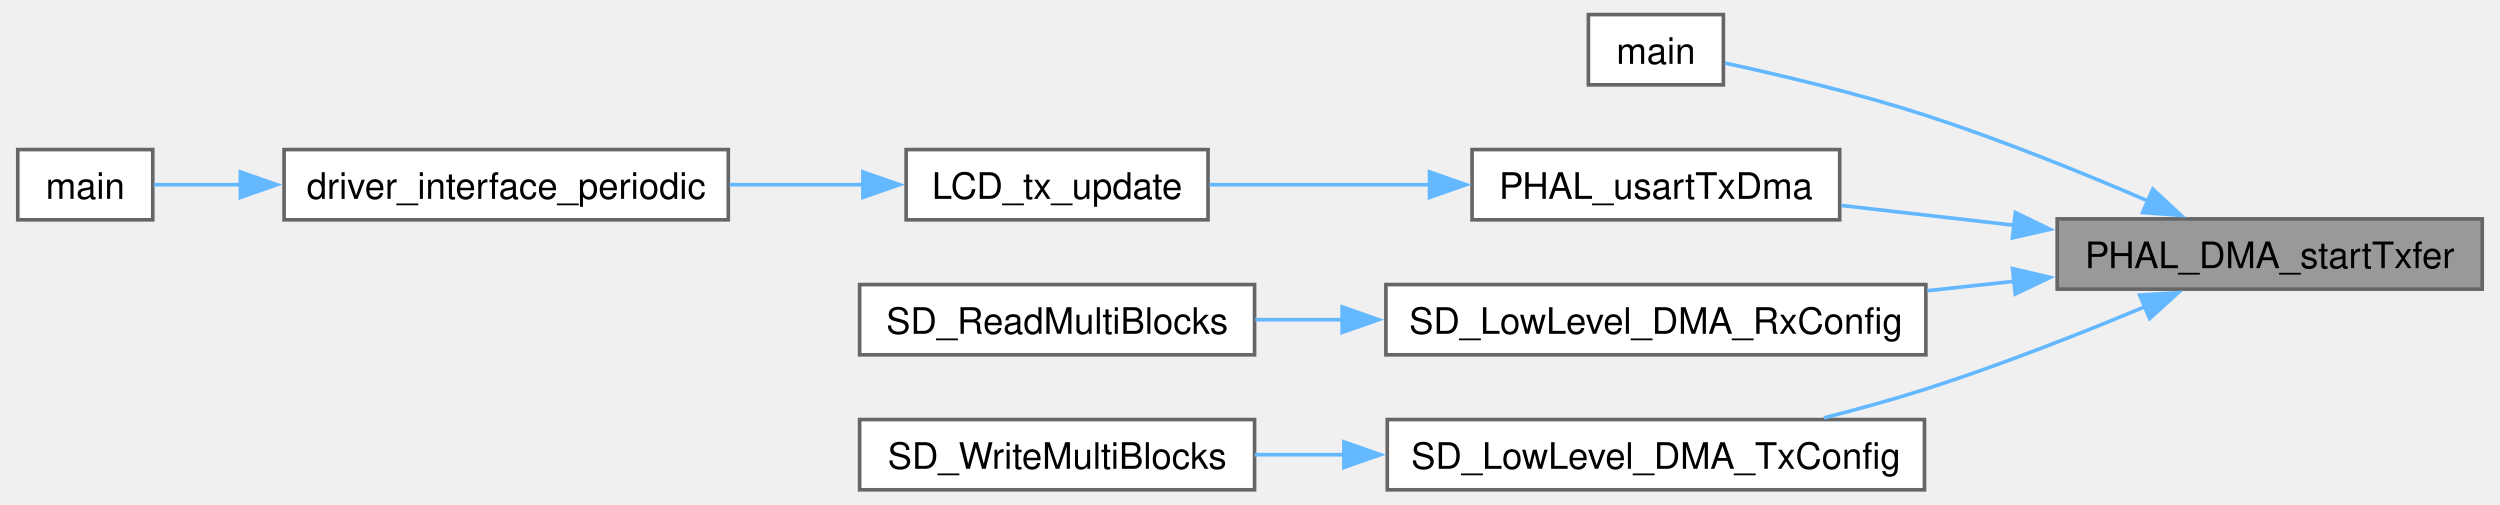
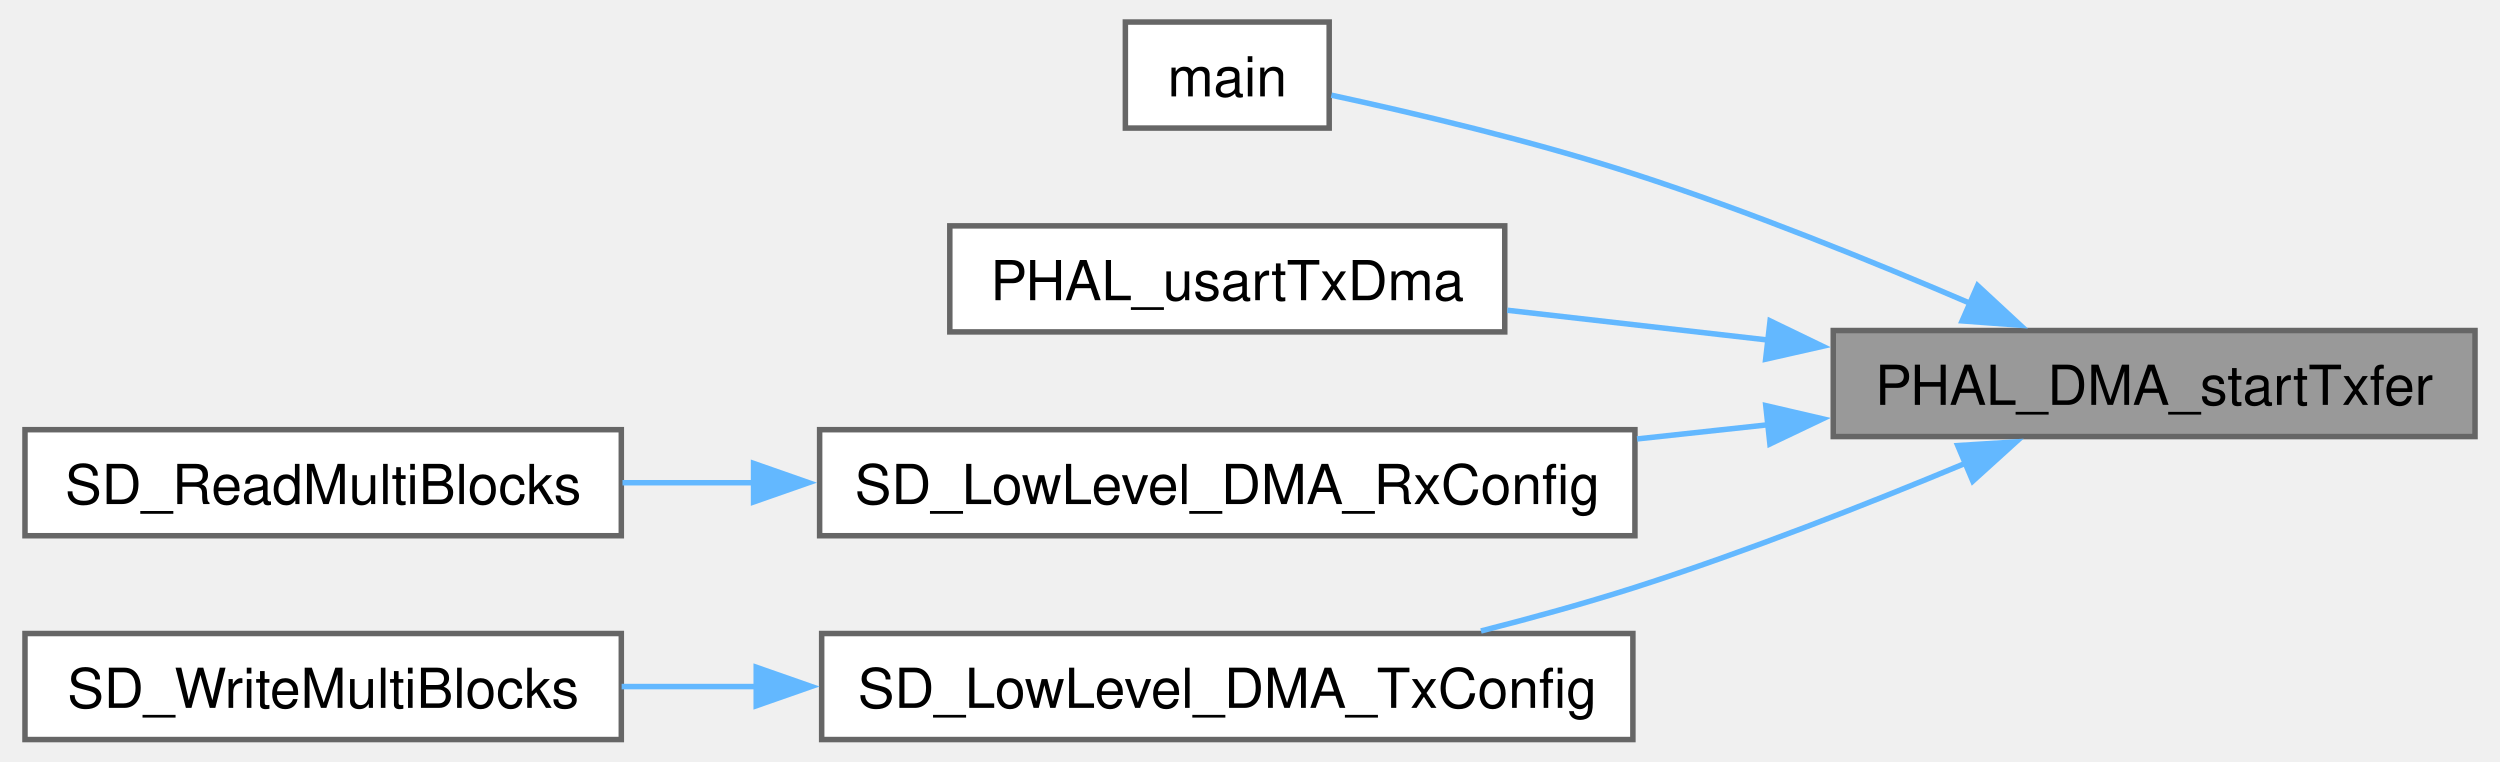
- <svg xmlns="http://www.w3.org/2000/svg" xmlns:xlink="http://www.w3.org/1999/xlink" width="684pt" height="138pt" viewBox="0.00 0.00 683.50 138.25">
+ <svg xmlns="http://www.w3.org/2000/svg" xmlns:xlink="http://www.w3.org/1999/xlink" width="453pt" height="138pt" viewBox="0.00 0.00 452.75 138.25">
  <g id="graph0" class="graph" transform="scale(1 1) rotate(0) translate(4 134.25)">
    <g id="Node000001" class="node">
      <g id="a_Node000001">
        <a xlink:title=" ">
-           <polygon fill="#999999" stroke="#666666" points="675.5,-74.25 559,-74.25 559,-55 675.5,-55 675.5,-74.25" />
-           <text text-anchor="middle" x="617.25" y="-60.75" font-family="Helvetica,sans-Serif" font-size="10.00">PHAL_DMA_startTxfer</text>
+           <polygon fill="#999999" stroke="#666666" points="444.75,-74.25 328.25,-74.25 328.25,-55 444.75,-55 444.75,-74.25" />
+           <text text-anchor="middle" x="386.5" y="-60.75" font-family="Helvetica,sans-Serif" font-size="10.00">PHAL_DMA_startTxfer</text>
        </a>
      </g>
    </g>
    <g id="Node000002" class="node">
      <g id="a_Node000002">
        <a xlink:href="pdu_2main_8c.html#ae66f6b31b5ad750f1fe042a706a4e3d4" target="_top" xlink:title=" ">
-           <polygon fill="white" stroke="#666666" points="467.5,-130.25 430.5,-130.25 430.5,-111 467.5,-111 467.5,-130.25" />
-           <text text-anchor="middle" x="449" y="-116.75" font-family="Helvetica,sans-Serif" font-size="10.00">main</text>
+           <polygon fill="white" stroke="#666666" points="236.75,-130.25 199.75,-130.25 199.75,-111 236.75,-111 236.75,-130.25" />
+           <text text-anchor="middle" x="218.25" y="-116.75" font-family="Helvetica,sans-Serif" font-size="10.00">main</text>
        </a>
      </g>
    </g>
    <g id="edge1_Node000001_Node000002" class="edge">
      <g id="a_edge1_Node000001_Node000002">
        <a xlink:title=" ">
-           <path fill="none" stroke="#63b8ff" d="M583.98,-79.13C566.22,-86.77 543.65,-95.91 523,-102.62 504.5,-108.64 482.81,-113.75 467.9,-116.97" />
-           <polygon fill="#63b8ff" stroke="#63b8ff" points="585.2,-82.41 592.97,-75.21 582.4,-76 585.2,-82.41" />
+           <path fill="none" stroke="#63b8ff" d="M353.23,-79.13C335.47,-86.77 312.9,-95.91 292.25,-102.62 273.75,-108.64 252.06,-113.75 237.15,-116.97" />
+           <polygon fill="#63b8ff" stroke="#63b8ff" points="354.45,-82.41 362.22,-75.21 351.65,-76 354.45,-82.41" />
        </a>
      </g>
    </g>
    <g id="Node000003" class="node">
      <g id="a_Node000003">
-         <a xlink:href="common_2phal__F4_2usart_2usart_8c.html#abbaa51dfa3243c22b4015aaff9eba9da" target="_top" xlink:title="Starts a tx using dma, use PHAL_usartTxDmaComplete to ensure the previous transmission is complete.">
-           <polygon fill="white" stroke="#666666" points="499.38,-93.25 398.62,-93.25 398.62,-74 499.38,-74 499.38,-93.25" />
-           <text text-anchor="middle" x="449" y="-79.75" font-family="Helvetica,sans-Serif" font-size="10.00">PHAL_usartTxDma</text>
+         <a xlink:href="phal__F4_2usart_2usart_8c.html#abbaa51dfa3243c22b4015aaff9eba9da" target="_top" xlink:title="Starts a tx using dma, use PHAL_usartTxDmaComplete to ensure the previous transmission is complete.">
+           <polygon fill="white" stroke="#666666" points="268.62,-93.25 167.88,-93.25 167.88,-74 268.62,-74 268.62,-93.25" />
+           <text text-anchor="middle" x="218.25" y="-79.75" font-family="Helvetica,sans-Serif" font-size="10.00">PHAL_usartTxDma</text>
        </a>
      </g>
    </g>
    <g id="edge2_Node000001_Node000003" class="edge">
      <g id="a_edge2_Node000001_Node000003">
        <a xlink:title=" ">
-           <path fill="none" stroke="#63b8ff" d="M547.17,-72.52C531.29,-74.33 514.71,-76.23 499.83,-77.93" />
-           <polygon fill="#63b8ff" stroke="#63b8ff" points="547.53,-76 557.07,-71.39 546.73,-69.05 547.53,-76" />
-         </a>
-       </g>
-     </g>
-     <g id="Node000007" class="node">
-       <g id="a_Node000007">
-         <a xlink:href="sdio_8c.html#ad6c4df3070c195bbc2067e19a702f495" target="_top" xlink:title="Configures the DMA2 Channel4 for SDIO Rx request.">
-           <polygon fill="white" stroke="#666666" points="523,-56.25 375,-56.25 375,-37 523,-37 523,-56.25" />
-           <text text-anchor="middle" x="449" y="-42.75" font-family="Helvetica,sans-Serif" font-size="10.00">SD_LowLevel_DMA_RxConfig</text>
-         </a>
-       </g>
-     </g>
-     <g id="edge6_Node000001_Node000007" class="edge">
-       <g id="a_edge6_Node000001_Node000007">
-         <a xlink:title=" ">
-           <path fill="none" stroke="#63b8ff" d="M547.21,-57.15C539.34,-56.3 531.31,-55.43 523.39,-54.57" />
-           <polygon fill="#63b8ff" stroke="#63b8ff" points="546.75,-60.62 557.07,-58.22 547.5,-53.66 546.75,-60.62" />
-         </a>
-       </g>
-     </g>
-     <g id="Node000009" class="node">
-       <g id="a_Node000009">
-         <a xlink:href="sdio_8c.html#ab5b450ca3307efda90446fe2a8cca8f4" target="_top" xlink:title="Configures the DMA 2 Channel 6 for SDIO Tx request.">
-           <polygon fill="white" stroke="#666666" points="522.62,-19.25 375.38,-19.25 375.38,0 522.62,0 522.62,-19.25" />
-           <text text-anchor="middle" x="449" y="-5.75" font-family="Helvetica,sans-Serif" font-size="10.00">SD_LowLevel_DMA_TxConfig</text>
-         </a>
-       </g>
-     </g>
-     <g id="edge8_Node000001_Node000009" class="edge">
-       <g id="a_edge8_Node000001_Node000009">
-         <a xlink:title=" ">
-           <path fill="none" stroke="#63b8ff" d="M582.98,-50.15C565.36,-42.81 543.24,-34.1 523,-27.62 514.05,-24.76 504.36,-22.08 495.05,-19.71" />
-           <polygon fill="#63b8ff" stroke="#63b8ff" points="581.6,-53.37 592.18,-54.03 584.33,-46.92 581.6,-53.37" />
+           <path fill="none" stroke="#63b8ff" d="M316.42,-72.52C300.54,-74.33 283.96,-76.23 269.08,-77.93" />
+           <polygon fill="#63b8ff" stroke="#63b8ff" points="316.78,-76 326.32,-71.39 315.98,-69.05 316.78,-76" />
        </a>
      </g>
    </g>
    <g id="Node000004" class="node">
      <g id="a_Node000004">
-         <a xlink:href="lcd_8c.html#ab1da20573be93be73a9d5e72e133b7e9" target="_top" xlink:title="Called periodically to send commands to the Nextion LCD display via USART.">
-           <polygon fill="white" stroke="#666666" points="326.25,-93.25 243.5,-93.25 243.5,-74 326.25,-74 326.25,-93.25" />
-           <text text-anchor="middle" x="284.88" y="-79.75" font-family="Helvetica,sans-Serif" font-size="10.00">LCD_tx_update</text>
+         <a xlink:href="sdio_8c.html#ad6c4df3070c195bbc2067e19a702f495" target="_top" xlink:title="Configures the DMA2 Channel4 for SDIO Rx request.">
+           <polygon fill="white" stroke="#666666" points="292.25,-56.25 144.25,-56.25 144.25,-37 292.25,-37 292.25,-56.25" />
+           <text text-anchor="middle" x="218.25" y="-42.75" font-family="Helvetica,sans-Serif" font-size="10.00">SD_LowLevel_DMA_RxConfig</text>
        </a>
      </g>
    </g>
-     <g id="edge3_Node000003_Node000004" class="edge">
-       <g id="a_edge3_Node000003_Node000004">
+     <g id="edge3_Node000001_Node000004" class="edge">
+       <g id="a_edge3_Node000001_Node000004">
        <a xlink:title=" ">
-           <path fill="none" stroke="#63b8ff" d="M387.15,-83.62C366.96,-83.62 344.97,-83.62 326.66,-83.62" />
-           <polygon fill="#63b8ff" stroke="#63b8ff" points="386.96,-87.13 396.96,-83.63 386.96,-80.13 386.96,-87.13" />
+           <path fill="none" stroke="#63b8ff" d="M316.46,-57.15C308.59,-56.3 300.56,-55.43 292.64,-54.57" />
+           <polygon fill="#63b8ff" stroke="#63b8ff" points="316,-60.62 326.32,-58.22 316.75,-53.66 316,-60.62" />
+         </a>
+       </g>
+     </g>
+     <g id="Node000006" class="node">
+       <g id="a_Node000006">
+         <a xlink:href="sdio_8c.html#ab5b450ca3307efda90446fe2a8cca8f4" target="_top" xlink:title="Configures the DMA 2 Channel 6 for SDIO Tx request.">
+           <polygon fill="white" stroke="#666666" points="291.88,-19.25 144.62,-19.25 144.62,0 291.88,0 291.88,-19.25" />
+           <text text-anchor="middle" x="218.25" y="-5.75" font-family="Helvetica,sans-Serif" font-size="10.00">SD_LowLevel_DMA_TxConfig</text>
+         </a>
+       </g>
+     </g>
+     <g id="edge5_Node000001_Node000006" class="edge">
+       <g id="a_edge5_Node000001_Node000006">
+         <a xlink:title=" ">
+           <path fill="none" stroke="#63b8ff" d="M352.23,-50.15C334.61,-42.81 312.49,-34.1 292.25,-27.62 283.3,-24.76 273.61,-22.08 264.3,-19.71" />
+           <polygon fill="#63b8ff" stroke="#63b8ff" points="350.85,-53.37 361.43,-54.03 353.58,-46.92 350.85,-53.37" />
        </a>
      </g>
    </g>
    <g id="Node000005" class="node">
      <g id="a_Node000005">
-         <a xlink:href="driver__interface_8c.html#ac599c66976c348cb0287266b60aa49c5" target="_top" xlink:title=" ">
-           <polygon fill="white" stroke="#666666" points="194.75,-93.25 73,-93.25 73,-74 194.75,-74 194.75,-93.25" />
-           <text text-anchor="middle" x="133.88" y="-79.75" font-family="Helvetica,sans-Serif" font-size="10.00">driver_interface_periodic</text>
+         <a xlink:href="sdio_8c.html#a56b7336165f2631d9142a513ea2d0d17" target="_top" xlink:title="Allows to read blocks from a specified address in a card. The Data transfer can be managed by DMA mod...">
+           <polygon fill="white" stroke="#666666" points="108.25,-56.25 0,-56.25 0,-37 108.25,-37 108.25,-56.25" />
+           <text text-anchor="middle" x="54.12" y="-42.75" font-family="Helvetica,sans-Serif" font-size="10.00">SD_ReadMultiBlocks</text>
        </a>
      </g>
    </g>
    <g id="edge4_Node000004_Node000005" class="edge">
      <g id="a_edge4_Node000004_Node000005">
        <a xlink:title=" ">
-           <path fill="none" stroke="#63b8ff" d="M231.67,-83.62C219.86,-83.62 207.22,-83.62 195.1,-83.62" />
-           <polygon fill="#63b8ff" stroke="#63b8ff" points="231.65,-87.13 241.65,-83.63 231.65,-80.13 231.65,-87.13" />
+           <path fill="none" stroke="#63b8ff" d="M132.31,-46.62C124.2,-46.62 116.14,-46.62 108.46,-46.62" />
+           <polygon fill="#63b8ff" stroke="#63b8ff" points="132.26,-50.13 142.26,-46.63 132.26,-43.13 132.26,-50.13" />
        </a>
      </g>
    </g>
-     <g id="Node000006" class="node">
-       <g id="a_Node000006">
-         <a xlink:href="dashboard_2main_8c.html#a840291bc02cba5474a4cb46a9b9566fe" target="_top" xlink:title=" ">
-           <polygon fill="white" stroke="#666666" points="37,-93.25 0,-93.25 0,-74 37,-74 37,-93.25" />
-           <text text-anchor="middle" x="18.5" y="-79.75" font-family="Helvetica,sans-Serif" font-size="10.00">main</text>
+     <g id="Node000007" class="node">
+       <g id="a_Node000007">
+         <a xlink:href="sdio_8c.html#a64baac72a75a2c522e837935009cbe93" target="_top" xlink:title="Allows to write blocks starting from a specified address in a card. The Data transfer can be managed ...">
+           <polygon fill="white" stroke="#666666" points="108.25,-19.25 0,-19.25 0,0 108.25,0 108.25,-19.25" />
+           <text text-anchor="middle" x="54.12" y="-5.75" font-family="Helvetica,sans-Serif" font-size="10.00">SD_WriteMultiBlocks</text>
        </a>
      </g>
    </g>
-     <g id="edge5_Node000005_Node000006" class="edge">
-       <g id="a_edge5_Node000005_Node000006">
+     <g id="edge6_Node000006_Node000007" class="edge">
+       <g id="a_edge6_Node000006_Node000007">
        <a xlink:title=" ">
-           <path fill="none" stroke="#63b8ff" d="M61.18,-83.62C52.38,-83.62 44.1,-83.62 37.28,-83.62" />
-           <polygon fill="#63b8ff" stroke="#63b8ff" points="61.02,-87.13 71.02,-83.63 61.02,-80.13 61.02,-87.13" />
-         </a>
-       </g>
-     </g>
-     <g id="Node000008" class="node">
-       <g id="a_Node000008">
-         <a xlink:href="sdio_8c.html#a56b7336165f2631d9142a513ea2d0d17" target="_top" xlink:title="Allows to read blocks from a specified address in a card. The Data transfer can be managed by DMA mod...">
-           <polygon fill="white" stroke="#666666" points="339,-56.25 230.75,-56.25 230.75,-37 339,-37 339,-56.25" />
-           <text text-anchor="middle" x="284.88" y="-42.75" font-family="Helvetica,sans-Serif" font-size="10.00">SD_ReadMultiBlocks</text>
-         </a>
-       </g>
-     </g>
-     <g id="edge7_Node000007_Node000008" class="edge">
-       <g id="a_edge7_Node000007_Node000008">
-         <a xlink:title=" ">
-           <path fill="none" stroke="#63b8ff" d="M363.06,-46.62C354.95,-46.62 346.89,-46.62 339.21,-46.62" />
-           <polygon fill="#63b8ff" stroke="#63b8ff" points="363.01,-50.13 373.01,-46.63 363.01,-43.13 363.01,-50.13" />
-         </a>
-       </g>
-     </g>
-     <g id="Node000010" class="node">
-       <g id="a_Node000010">
-         <a xlink:href="sdio_8c.html#a64baac72a75a2c522e837935009cbe93" target="_top" xlink:title="Allows to write blocks starting from a specified address in a card. The Data transfer can be managed ...">
-           <polygon fill="white" stroke="#666666" points="339,-19.25 230.75,-19.25 230.75,0 339,0 339,-19.25" />
-           <text text-anchor="middle" x="284.88" y="-5.75" font-family="Helvetica,sans-Serif" font-size="10.00">SD_WriteMultiBlocks</text>
-         </a>
-       </g>
-     </g>
-     <g id="edge9_Node000009_Node000010" class="edge">
-       <g id="a_edge9_Node000009_Node000010">
-         <a xlink:title=" ">
-           <path fill="none" stroke="#63b8ff" d="M363.62,-9.62C355.26,-9.62 346.96,-9.62 339.06,-9.62" />
-           <polygon fill="#63b8ff" stroke="#63b8ff" points="363.49,-13.13 373.49,-9.63 363.49,-6.13 363.49,-13.13" />
+           <path fill="none" stroke="#63b8ff" d="M132.87,-9.62C124.51,-9.62 116.21,-9.62 108.31,-9.62" />
+           <polygon fill="#63b8ff" stroke="#63b8ff" points="132.74,-13.13 142.74,-9.63 132.74,-6.13 132.74,-13.13" />
        </a>
      </g>
    </g>
  </g>
</svg>
